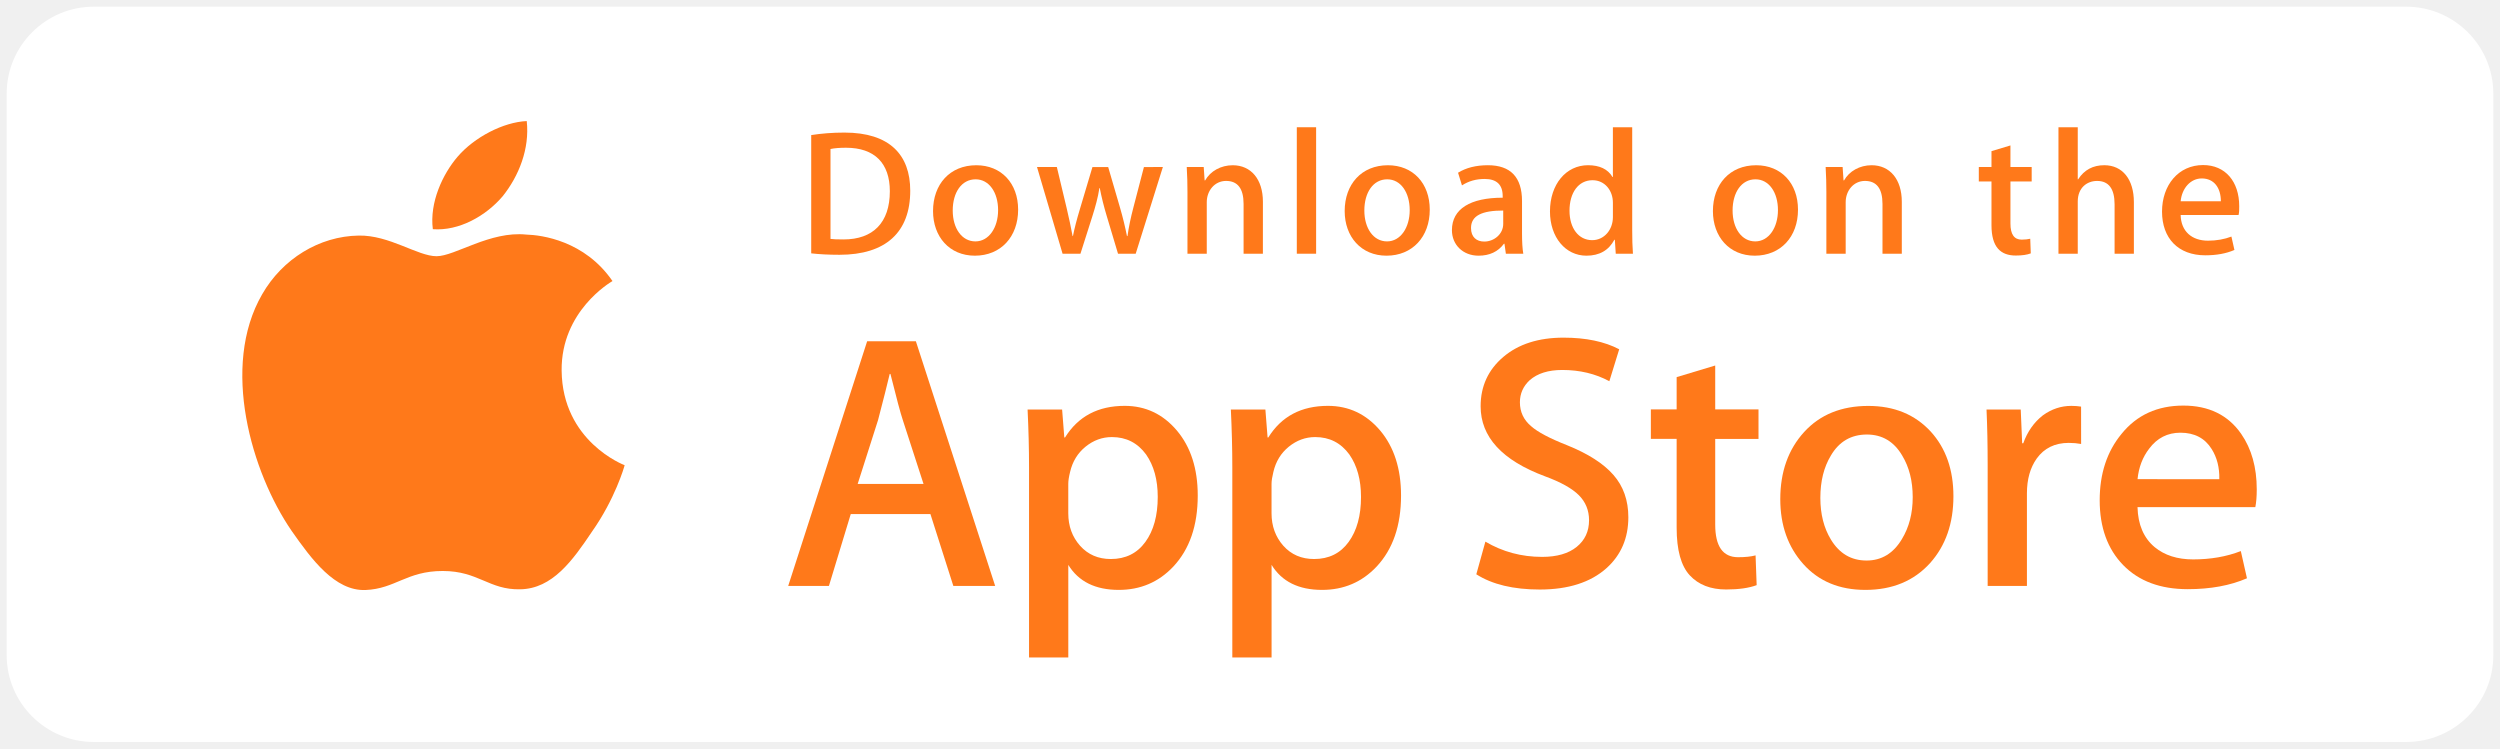
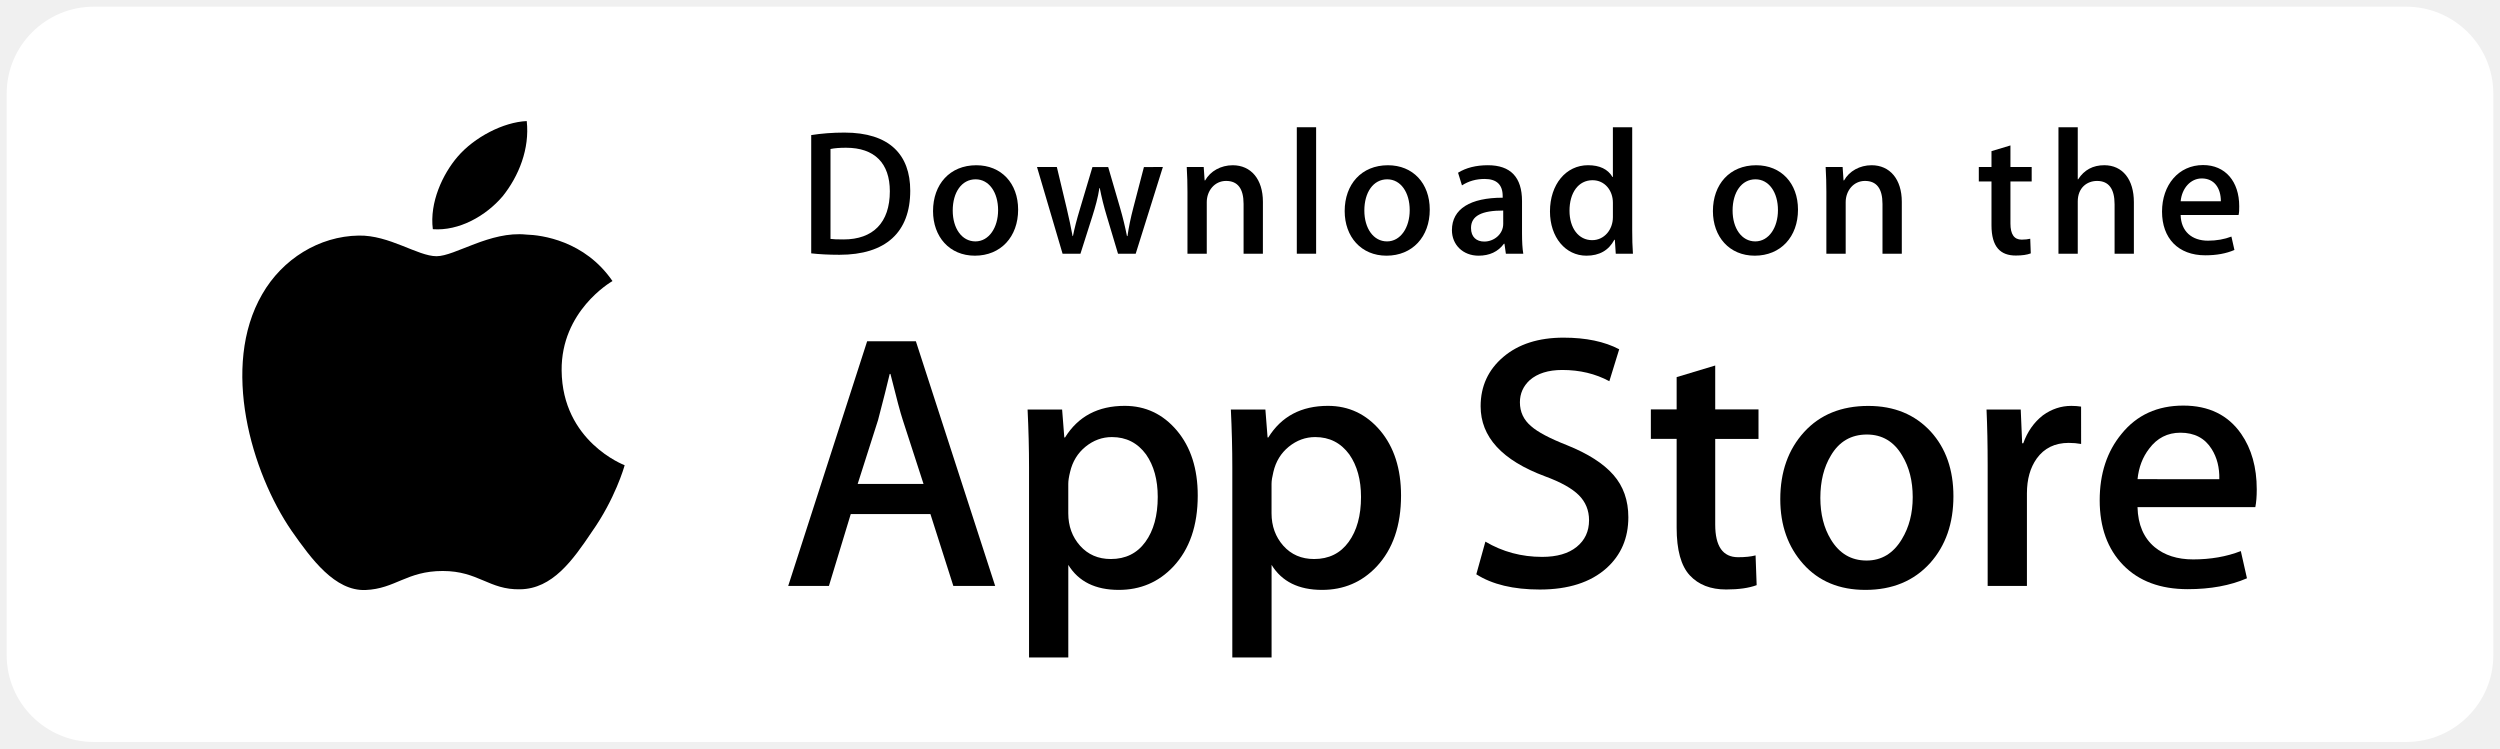
<svg xmlns="http://www.w3.org/2000/svg" version="1.1" id="Layer_1" x="0px" y="0px" width="187px" height="56px" viewBox="0 0 187 56" enable-background="new 0 0 187 56" xml:space="preserve">
  <description>Created with Sketch (http://www.bohemiancoding.com/sketch)</description>
  <path id="Shape" fill="#FFFFFF" d="M179.982,55.5H7.019c-3.594,0-6.519-2.912-6.519-6.493V7c0-3.584,2.925-6.5,6.519-6.5h172.962  c3.59,0,6.519,2.916,6.519,6.5v42.007C186.503,52.588,183.573,55.5,179.982,55.5L179.982,55.5L179.982,55.5z" />
  <g id="Shape_1_" transform="translate(17, 9)">
-     <path fill="#FF791A" d="M25.01,18.711c-0.04-4.432,3.636-6.588,3.804-6.688c-2.082-3.029-5.309-3.443-6.442-3.476   c-2.71-0.285-5.339,1.618-6.719,1.618c-1.408,0-3.534-1.591-5.825-1.544c-2.948,0.045-5.707,1.749-7.22,4.395   c-3.122,5.394-0.794,13.321,2.198,17.681c1.496,2.137,3.245,4.52,5.533,4.436c2.239-0.091,3.075-1.423,5.777-1.423   c2.677,0,3.462,1.423,5.796,1.369c2.403-0.037,3.916-2.145,5.36-4.3c1.729-2.446,2.424-4.858,2.451-4.982   C29.667,25.778,25.057,24.021,25.01,18.711L25.01,18.711z" />
-     <path fill="#FF791A" d="M20.601,5.678c1.204-1.503,2.028-3.548,1.799-5.622c-1.743,0.077-3.923,1.203-5.178,2.673   c-1.11,1.295-2.102,3.418-1.846,5.415C17.334,8.289,19.344,7.158,20.601,5.678L20.601,5.678z" />
+     <path fill="#000000" d="M25.01,18.711c-0.04-4.432,3.636-6.588,3.804-6.688c-2.082-3.029-5.309-3.443-6.442-3.476   c-2.71-0.285-5.339,1.618-6.719,1.618c-1.408,0-3.534-1.591-5.825-1.544c-2.948,0.045-5.707,1.749-7.22,4.395   c-3.122,5.394-0.794,13.321,2.198,17.681c1.496,2.137,3.245,4.52,5.533,4.436c2.239-0.091,3.075-1.423,5.777-1.423   c2.677,0,3.462,1.423,5.796,1.369c2.403-0.037,3.916-2.145,5.36-4.3c1.729-2.446,2.424-4.858,2.451-4.982   C29.667,25.778,25.057,24.021,25.01,18.711L25.01,18.711z" />
+     <path fill="#000000" d="M20.601,5.678c1.204-1.503,2.028-3.548,1.799-5.622c-1.743,0.077-3.923,1.203-5.178,2.673   c-1.11,1.295-2.102,3.418-1.846,5.415C17.334,8.289,19.344,7.158,20.601,5.678L20.601,5.678z" />
    <g transform="translate(41, 16)">
-       <path fill="#FF791A" d="M16.438,18.826h-3.129l-1.714-5.375H5.637l-1.633,5.375H0.958L6.862,0.528h3.646L16.438,18.826    L16.438,18.826z M11.079,11.196l-1.55-4.778C9.365,5.93,9.056,4.78,8.605,2.971H8.55C8.368,3.749,8.077,4.899,7.679,6.418    l-1.524,4.778H11.079L11.079,11.196z" />
-       <path fill="#FF791A" d="M31.591,12.066c0,2.244-0.61,4.018-1.832,5.32c-1.094,1.159-2.454,1.738-4.075,1.738    c-1.751,0-3.01-0.623-3.775-1.871v6.923h-2.937V9.968c0-1.409-0.037-2.854-0.109-4.337h2.583l0.164,2.091h0.055    c0.98-1.576,2.466-2.364,4.461-2.364c1.56,0,2.862,0.615,3.903,1.845C31.069,8.437,31.591,10.057,31.591,12.066L31.591,12.066z     M28.599,12.173c0-1.284-0.289-2.343-0.871-3.178c-0.635-0.868-1.488-1.302-2.557-1.302c-0.725,0-1.383,0.242-1.972,0.719    c-0.59,0.481-0.975,1.11-1.156,1.888c-0.091,0.363-0.136,0.659-0.136,0.892v2.201c0,0.958,0.295,1.768,0.885,2.431    c0.59,0.66,1.356,0.991,2.298,0.991c1.106,0,1.967-0.428,2.583-1.276C28.29,14.69,28.599,13.568,28.599,12.173L28.599,12.173z" />
-       <path fill="#FF791A" d="M46.798,12.066c0,2.244-0.61,4.018-1.832,5.32c-1.095,1.159-2.454,1.738-4.077,1.738    c-1.751,0-3.01-0.623-3.775-1.871v6.923h-2.937V9.968c0-1.409-0.037-2.854-0.109-4.337h2.583l0.164,2.091h0.055    c0.978-1.576,2.465-2.364,4.461-2.364c1.558,0,2.86,0.615,3.905,1.845C46.274,8.437,46.798,10.057,46.798,12.066L46.798,12.066z     M43.804,12.173c0-1.284-0.291-2.343-0.872-3.178c-0.635-0.868-1.485-1.302-2.554-1.302c-0.725,0-1.383,0.242-1.974,0.719    c-0.59,0.481-0.974,1.11-1.155,1.888c-0.09,0.363-0.138,0.659-0.138,0.892v2.201c0,0.958,0.296,1.768,0.883,2.431    c0.59,0.659,1.356,0.991,2.301,0.991c1.108,0,1.969-0.428,2.583-1.276C43.495,14.69,43.804,13.568,43.804,12.173L43.804,12.173z" />
-       <path fill="#FF791A" d="M63.8,13.693c0,1.558-0.546,2.824-1.63,3.802c-1.193,1.067-2.859,1.602-4.994,1.602    c-1.973,0-3.555-0.379-4.748-1.14l0.679-2.443c1.288,0.762,2.703,1.141,4.244,1.141c1.108,0,1.969-0.25,2.583-0.747    c0.616-0.498,0.927-1.163,0.927-1.994c0-0.744-0.258-1.367-0.763-1.874c-0.508-0.506-1.349-0.978-2.53-1.411    c-3.21-1.195-4.817-2.943-4.817-5.241c0-1.501,0.568-2.731,1.7-3.692c1.133-0.96,2.634-1.44,4.503-1.44    c1.668,0,3.059,0.29,4.162,0.869l-0.737,2.39c-1.039-0.561-2.211-0.841-3.523-0.841c-1.036,0-1.849,0.254-2.43,0.76    c-0.489,0.452-0.737,1.004-0.737,1.658c0,0.722,0.282,1.321,0.845,1.792c0.488,0.433,1.378,0.905,2.665,1.411    c1.579,0.635,2.739,1.375,3.482,2.225C63.428,11.369,63.8,12.429,63.8,13.693L63.8,13.693z" />
-       <path fill="#FF791A" d="M73.536,7.831h-3.238v6.406c0,1.629,0.57,2.442,1.714,2.442c0.525,0,0.96-0.044,1.305-0.136l0.081,2.226    c-0.579,0.216-1.341,0.324-2.284,0.324c-1.16,0-2.067-0.353-2.721-1.06c-0.652-0.707-0.98-1.891-0.98-3.557V7.825h-1.929v-2.2    h1.929V3.209l2.885-0.869v3.285h3.238V7.831L73.536,7.831z" />
-       <path fill="#FF791A" d="M88.116,12.12c0,2.028-0.581,3.693-1.742,4.995c-1.214,1.341-2.829,2.009-4.842,2.009    c-1.943,0-3.487-0.642-4.639-1.925c-1.152-1.286-1.728-2.905-1.728-4.859c0-2.045,0.595-3.719,1.781-5.022    c1.189-1.303,2.79-1.955,4.803-1.955c1.94,0,3.498,0.643,4.678,1.928C87.555,8.536,88.116,10.145,88.116,12.12L88.116,12.12z     M85.071,12.187c0-1.209-0.262-2.245-0.787-3.113c-0.616-1.048-1.498-1.572-2.64-1.572c-1.177,0-2.079,0.524-2.694,1.572    c-0.526,0.868-0.788,1.922-0.788,3.168c0,1.21,0.262,2.25,0.788,3.114c0.635,1.048,1.521,1.572,2.669,1.572    c1.123,0,2.003-0.535,2.64-1.598C84.8,14.442,85.071,13.398,85.071,12.187L85.071,12.187z" />
-       <path fill="#FF791A" d="M97.668,8.209c-0.291-0.054-0.602-0.081-0.926-0.081c-1.033,0-1.832,0.388-2.395,1.169    c-0.488,0.688-0.733,1.556-0.733,2.606v6.923h-2.937V9.787c0-1.519-0.029-2.905-0.085-4.154h2.559l0.107,2.525h0.081    c0.311-0.868,0.799-1.568,1.469-2.091c0.654-0.472,1.361-0.707,2.123-0.707c0.271,0,0.517,0.019,0.734,0.054L97.668,8.209    L97.668,8.209z" />
-       <path fill="#FF791A" d="M110.805,11.604c0,0.525-0.034,0.968-0.107,1.33h-8.812c0.033,1.303,0.46,2.302,1.279,2.989    c0.743,0.613,1.703,0.921,2.882,0.921c1.305,0,2.495-0.206,3.566-0.623l0.46,2.034c-1.251,0.544-2.728,0.815-4.432,0.815    c-2.05,0-3.659-0.602-4.83-1.804c-1.168-1.203-1.754-2.82-1.754-4.846c0-1.988,0.544-3.645,1.634-4.966    c1.141-1.411,2.683-2.116,4.622-2.116c1.905,0,3.348,0.705,4.328,2.116C110.415,8.572,110.805,9.958,110.805,11.604    L110.805,11.604z M108.004,10.844c0.021-0.87-0.172-1.62-0.57-2.254c-0.508-0.817-1.291-1.224-2.339-1.224    c-0.96,0-1.743,0.397-2.338,1.195c-0.489,0.634-0.78,1.396-0.869,2.28L108.004,10.844L108.004,10.844z" />
+       <path fill="#000000" d="M16.438,18.826h-3.129l-1.714-5.375H5.637l-1.633,5.375H0.958L6.862,0.528h3.646L16.438,18.826    L16.438,18.826z M11.079,11.196l-1.55-4.778C9.365,5.93,9.056,4.78,8.605,2.971H8.55C8.368,3.749,8.077,4.899,7.679,6.418    l-1.524,4.778H11.079L11.079,11.196z" />
+       <path fill="#000000" d="M31.591,12.066c0,2.244-0.61,4.018-1.832,5.32c-1.094,1.159-2.454,1.738-4.075,1.738    c-1.751,0-3.01-0.623-3.775-1.871v6.923h-2.937V9.968c0-1.409-0.037-2.854-0.109-4.337h2.583l0.164,2.091h0.055    c0.98-1.576,2.466-2.364,4.461-2.364c1.56,0,2.862,0.615,3.903,1.845C31.069,8.437,31.591,10.057,31.591,12.066L31.591,12.066z     M28.599,12.173c0-1.284-0.289-2.343-0.871-3.178c-0.635-0.868-1.488-1.302-2.557-1.302c-0.725,0-1.383,0.242-1.972,0.719    c-0.59,0.481-0.975,1.11-1.156,1.888c-0.091,0.363-0.136,0.659-0.136,0.892v2.201c0,0.958,0.295,1.768,0.885,2.431    c0.59,0.66,1.356,0.991,2.298,0.991c1.106,0,1.967-0.428,2.583-1.276C28.29,14.69,28.599,13.568,28.599,12.173L28.599,12.173z" />
+       <path fill="#000000" d="M46.798,12.066c0,2.244-0.61,4.018-1.832,5.32c-1.095,1.159-2.454,1.738-4.077,1.738    c-1.751,0-3.01-0.623-3.775-1.871v6.923h-2.937V9.968c0-1.409-0.037-2.854-0.109-4.337h2.583l0.164,2.091h0.055    c0.978-1.576,2.465-2.364,4.461-2.364c1.558,0,2.86,0.615,3.905,1.845C46.274,8.437,46.798,10.057,46.798,12.066L46.798,12.066z     M43.804,12.173c0-1.284-0.291-2.343-0.872-3.178c-0.635-0.868-1.485-1.302-2.554-1.302c-0.725,0-1.383,0.242-1.974,0.719    c-0.59,0.481-0.974,1.11-1.155,1.888c-0.09,0.363-0.138,0.659-0.138,0.892v2.201c0,0.958,0.296,1.768,0.883,2.431    c0.59,0.659,1.356,0.991,2.301,0.991c1.108,0,1.969-0.428,2.583-1.276C43.495,14.69,43.804,13.568,43.804,12.173L43.804,12.173z" />
+       <path fill="#000000" d="M63.8,13.693c0,1.558-0.546,2.824-1.63,3.802c-1.193,1.067-2.859,1.602-4.994,1.602    c-1.973,0-3.555-0.379-4.748-1.14l0.679-2.443c1.288,0.762,2.703,1.141,4.244,1.141c1.108,0,1.969-0.25,2.583-0.747    c0.616-0.498,0.927-1.163,0.927-1.994c0-0.744-0.258-1.367-0.763-1.874c-0.508-0.506-1.349-0.978-2.53-1.411    c-3.21-1.195-4.817-2.943-4.817-5.241c0-1.501,0.568-2.731,1.7-3.692c1.133-0.96,2.634-1.44,4.503-1.44    c1.668,0,3.059,0.29,4.162,0.869l-0.737,2.39c-1.039-0.561-2.211-0.841-3.523-0.841c-1.036,0-1.849,0.254-2.43,0.76    c-0.489,0.452-0.737,1.004-0.737,1.658c0,0.722,0.282,1.321,0.845,1.792c0.488,0.433,1.378,0.905,2.665,1.411    c1.579,0.635,2.739,1.375,3.482,2.225C63.428,11.369,63.8,12.429,63.8,13.693L63.8,13.693z" />
+       <path fill="#000000" d="M73.536,7.831h-3.238v6.406c0,1.629,0.57,2.442,1.714,2.442c0.525,0,0.96-0.044,1.305-0.136l0.081,2.226    c-0.579,0.216-1.341,0.324-2.284,0.324c-1.16,0-2.067-0.353-2.721-1.06c-0.652-0.707-0.98-1.891-0.98-3.557V7.825h-1.929v-2.2    h1.929V3.209l2.885-0.869v3.285h3.238V7.831L73.536,7.831z" />
+       <path fill="#000000" d="M88.116,12.12c0,2.028-0.581,3.693-1.742,4.995c-1.214,1.341-2.829,2.009-4.842,2.009    c-1.943,0-3.487-0.642-4.639-1.925c-1.152-1.286-1.728-2.905-1.728-4.859c0-2.045,0.595-3.719,1.781-5.022    c1.189-1.303,2.79-1.955,4.803-1.955c1.94,0,3.498,0.643,4.678,1.928C87.555,8.536,88.116,10.145,88.116,12.12L88.116,12.12z     M85.071,12.187c0-1.209-0.262-2.245-0.787-3.113c-0.616-1.048-1.498-1.572-2.64-1.572c-1.177,0-2.079,0.524-2.694,1.572    c-0.526,0.868-0.788,1.922-0.788,3.168c0,1.21,0.262,2.25,0.788,3.114c0.635,1.048,1.521,1.572,2.669,1.572    c1.123,0,2.003-0.535,2.64-1.598C84.8,14.442,85.071,13.398,85.071,12.187L85.071,12.187z" />
+       <path fill="#000000" d="M97.668,8.209c-0.291-0.054-0.602-0.081-0.926-0.081c-1.033,0-1.832,0.388-2.395,1.169    c-0.488,0.688-0.733,1.556-0.733,2.606v6.923h-2.937V9.787c0-1.519-0.029-2.905-0.085-4.154h2.559l0.107,2.525h0.081    c0.311-0.868,0.799-1.568,1.469-2.091c0.654-0.472,1.361-0.707,2.123-0.707c0.271,0,0.517,0.019,0.734,0.054L97.668,8.209    L97.668,8.209z" />
+       <path fill="#000000" d="M110.805,11.604c0,0.525-0.034,0.968-0.107,1.33h-8.812c0.033,1.303,0.46,2.302,1.279,2.989    c0.743,0.613,1.703,0.921,2.882,0.921c1.305,0,2.495-0.206,3.566-0.623l0.46,2.034c-1.251,0.544-2.728,0.815-4.432,0.815    c-2.05,0-3.659-0.602-4.83-1.804c-1.168-1.203-1.754-2.82-1.754-4.846c0-1.988,0.544-3.645,1.634-4.966    c1.141-1.411,2.683-2.116,4.622-2.116c1.905,0,3.348,0.705,4.328,2.116C110.415,8.572,110.805,9.958,110.805,11.604    L110.805,11.604z M108.004,10.844c0.021-0.87-0.172-1.62-0.57-2.254c-0.508-0.817-1.291-1.224-2.339-1.224    c-0.96,0-1.743,0.397-2.338,1.195c-0.489,0.634-0.78,1.396-0.869,2.28L108.004,10.844L108.004,10.844z" />
    </g>
    <g transform="translate(43, 1)">
-       <path fill="#FF791A" d="M2.791,9.058c-0.817,0-1.524-0.04-2.112-0.107V0.104c0.762-0.12,1.59-0.187,2.487-0.187    c3.369,0,4.92,1.654,4.92,4.35C8.086,7.377,6.253,9.058,2.791,9.058L2.791,9.058z M3.284,1.051c-0.455,0-0.842,0.027-1.163,0.094    V7.87c0.174,0.027,0.507,0.04,0.975,0.04c2.207,0,3.464-1.254,3.464-3.603C6.56,2.213,5.424,1.051,3.284,1.051L3.284,1.051z" />
-       <path fill="#FF791A" d="M12.92,9.125c-1.899,0-3.129-1.415-3.129-3.336c0-2.002,1.257-3.429,3.236-3.429    c1.871,0,3.129,1.347,3.129,3.323C16.157,7.71,14.86,9.125,12.92,9.125L12.92,9.125z M12.975,3.413    c-1.043,0-1.711,0.974-1.711,2.335c0,1.335,0.682,2.309,1.697,2.309s1.697-1.041,1.697-2.336    C14.659,4.401,13.991,3.413,12.975,3.413L12.975,3.413z" />
-       <path fill="#FF791A" d="M26.983,2.493l-2.032,6.484h-1.324l-0.842-2.816c-0.214-0.707-0.387-1.401-0.522-2.094h-0.028    c-0.106,0.707-0.307,1.415-0.521,2.094l-0.896,2.816H19.48l-1.912-6.484h1.484l0.736,3.083c0.174,0.734,0.32,1.427,0.441,2.082    h0.028c0.106-0.546,0.28-1.228,0.535-2.068l0.923-3.095h1.177l0.883,3.029c0.214,0.734,0.387,1.455,0.522,2.135h0.039    c0.094-0.667,0.241-1.375,0.441-2.135l0.789-3.029L26.983,2.493L26.983,2.493z" />
-       <path fill="#FF791A" d="M34.464,8.978H33.02V5.254c0-1.147-0.441-1.721-1.31-1.721c-0.856,0-1.444,0.734-1.444,1.588v3.857h-1.444    V4.347c0-0.573-0.014-1.188-0.054-1.855h1.27l0.068,1.001h0.04c0.389-0.693,1.177-1.133,2.06-1.133c1.364,0,2.26,1.041,2.26,2.735    L34.464,8.978L34.464,8.978z" />
-       <path fill="#FF791A" d="M38.446,8.978h-1.445v-9.46h1.445V8.978L38.446,8.978z" />
-       <path fill="#FF791A" d="M43.711,9.125c-1.897,0-3.129-1.415-3.129-3.336c0-2.002,1.257-3.429,3.235-3.429    c1.872,0,3.129,1.347,3.129,3.323C46.947,7.71,45.649,9.125,43.711,9.125L43.711,9.125z M43.764,3.413    c-1.043,0-1.711,0.974-1.711,2.335c0,1.335,0.683,2.309,1.696,2.309c1.017,0,1.697-1.041,1.697-2.336    C45.448,4.401,44.781,3.413,43.764,3.413L43.764,3.413z" />
-       <path fill="#FF791A" d="M52.639,8.978l-0.105-0.747h-0.039c-0.441,0.601-1.084,0.894-1.9,0.894c-1.164,0-1.991-0.814-1.991-1.909    c0-1.6,1.39-2.428,3.797-2.428v-0.12c0-0.854-0.453-1.282-1.349-1.282c-0.641,0-1.203,0.161-1.697,0.481L49.062,2.92    c0.601-0.374,1.35-0.561,2.231-0.561c1.697,0,2.554,0.894,2.554,2.683V7.43c0,0.655,0.029,1.162,0.094,1.548H52.639L52.639,8.978z     M52.44,5.748c-1.604,0-2.408,0.388-2.408,1.308c0,0.681,0.415,1.013,0.991,1.013c0.734,0,1.418-0.56,1.418-1.32L52.44,5.748    L52.44,5.748z" />
-       <path fill="#FF791A" d="M60.859,8.978l-0.068-1.041h-0.04c-0.415,0.786-1.112,1.188-2.086,1.188c-1.567,0-2.727-1.375-2.727-3.31    c0-2.028,1.203-3.457,2.845-3.457c0.869,0,1.485,0.293,1.832,0.881h0.029v-3.722h1.445v7.712c0,0.627,0.015,1.214,0.054,1.748    C62.144,8.978,60.859,8.978,60.859,8.978L60.859,8.978z M60.645,5.162c0-0.908-0.602-1.682-1.521-1.682    c-1.071,0-1.725,0.947-1.725,2.281c0,1.308,0.679,2.203,1.696,2.203c0.908,0,1.55-0.788,1.55-1.721V5.162L60.645,5.162z" />
-       <path fill="#FF791A" d="M71.254,9.125c-1.897,0-3.128-1.415-3.128-3.336c0-2.002,1.257-3.429,3.235-3.429    c1.872,0,3.129,1.347,3.129,3.323C74.492,7.71,73.195,9.125,71.254,9.125L71.254,9.125z M71.308,3.413    c-1.042,0-1.71,0.974-1.71,2.335c0,1.335,0.682,2.309,1.696,2.309c1.017,0,1.697-1.041,1.697-2.336    C72.994,4.401,72.326,3.413,71.308,3.413L71.308,3.413z" />
-       <path fill="#FF791A" d="M82.255,8.978H80.81V5.254c0-1.147-0.441-1.721-1.31-1.721c-0.856,0-1.443,0.734-1.443,1.588v3.857h-1.445    V4.347c0-0.573-0.014-1.188-0.054-1.855h1.27l0.068,1.001h0.04c0.387-0.693,1.177-1.134,2.058-1.134    c1.364,0,2.261,1.041,2.261,2.735V8.978L82.255,8.978z" />
-       <path fill="#FF791A" d="M91.97,3.574h-1.589v3.149c0,0.802,0.278,1.202,0.84,1.202c0.255,0,0.468-0.027,0.641-0.067l0.04,1.095    c-0.28,0.107-0.654,0.161-1.12,0.161c-1.138,0-1.819-0.627-1.819-2.269v-3.27h-0.948V2.494h0.948V1.306l1.418-0.428v1.614h1.589    V3.574L91.97,3.574z" />
-       <path fill="#FF791A" d="M99.614,8.978h-1.443V5.282c0-1.161-0.44-1.748-1.31-1.748c-0.748,0-1.445,0.507-1.445,1.535v3.909h-1.443    v-9.46h1.443v3.895h0.029c0.455-0.707,1.113-1.055,1.954-1.055c1.375,0,2.215,1.067,2.215,2.762V8.978L99.614,8.978z" />
-       <path fill="#FF791A" d="M107.445,6.082h-4.333c0.028,1.228,0.842,1.921,2.047,1.921c0.641,0,1.23-0.107,1.751-0.307l0.225,1.001    c-0.614,0.267-1.338,0.4-2.18,0.4c-2.032,0-3.235-1.281-3.235-3.268c0-1.988,1.232-3.483,3.072-3.483    c1.66,0,2.702,1.228,2.702,3.083C107.499,5.682,107.487,5.909,107.445,6.082L107.445,6.082z M106.121,5.055    c0-1.001-0.506-1.708-1.429-1.708c-0.829,0-1.485,0.72-1.579,1.708H106.121L106.121,5.055z" />
+       <path fill="#000000" d="M2.791,9.058c-0.817,0-1.524-0.04-2.112-0.107V0.104c0.762-0.12,1.59-0.187,2.487-0.187    c3.369,0,4.92,1.654,4.92,4.35C8.086,7.377,6.253,9.058,2.791,9.058L2.791,9.058z M3.284,1.051c-0.455,0-0.842,0.027-1.163,0.094    V7.87c0.174,0.027,0.507,0.04,0.975,0.04c2.207,0,3.464-1.254,3.464-3.603C6.56,2.213,5.424,1.051,3.284,1.051L3.284,1.051z" />
+       <path fill="#000000" d="M12.92,9.125c-1.899,0-3.129-1.415-3.129-3.336c0-2.002,1.257-3.429,3.236-3.429    c1.871,0,3.129,1.347,3.129,3.323C16.157,7.71,14.86,9.125,12.92,9.125L12.92,9.125z M12.975,3.413    c-1.043,0-1.711,0.974-1.711,2.335c0,1.335,0.682,2.309,1.697,2.309s1.697-1.041,1.697-2.336    C14.659,4.401,13.991,3.413,12.975,3.413L12.975,3.413z" />
+       <path fill="#000000" d="M26.983,2.493l-2.032,6.484h-1.324l-0.842-2.816c-0.214-0.707-0.387-1.401-0.522-2.094h-0.028    c-0.106,0.707-0.307,1.415-0.521,2.094l-0.896,2.816H19.48l-1.912-6.484h1.484l0.736,3.083c0.174,0.734,0.32,1.427,0.441,2.082    h0.028c0.106-0.546,0.28-1.228,0.535-2.068l0.923-3.095h1.177l0.883,3.029c0.214,0.734,0.387,1.455,0.522,2.135h0.039    c0.094-0.667,0.241-1.375,0.441-2.135l0.789-3.029L26.983,2.493L26.983,2.493z" />
+       <path fill="#000000" d="M34.464,8.978H33.02V5.254c0-1.147-0.441-1.721-1.31-1.721c-0.856,0-1.444,0.734-1.444,1.588v3.857h-1.444    V4.347c0-0.573-0.014-1.188-0.054-1.855h1.27l0.068,1.001h0.04c0.389-0.693,1.177-1.133,2.06-1.133c1.364,0,2.26,1.041,2.26,2.735    L34.464,8.978L34.464,8.978z" />
+       <path fill="#000000" d="M38.446,8.978h-1.445v-9.46h1.445V8.978L38.446,8.978z" />
+       <path fill="#000000" d="M43.711,9.125c-1.897,0-3.129-1.415-3.129-3.336c0-2.002,1.257-3.429,3.235-3.429    c1.872,0,3.129,1.347,3.129,3.323C46.947,7.71,45.649,9.125,43.711,9.125L43.711,9.125z M43.764,3.413    c-1.043,0-1.711,0.974-1.711,2.335c0,1.335,0.683,2.309,1.696,2.309c1.017,0,1.697-1.041,1.697-2.336    C45.448,4.401,44.781,3.413,43.764,3.413L43.764,3.413z" />
+       <path fill="#000000" d="M52.639,8.978l-0.105-0.747h-0.039c-0.441,0.601-1.084,0.894-1.9,0.894c-1.164,0-1.991-0.814-1.991-1.909    c0-1.6,1.39-2.428,3.797-2.428v-0.12c0-0.854-0.453-1.282-1.349-1.282c-0.641,0-1.203,0.161-1.697,0.481L49.062,2.92    c0.601-0.374,1.35-0.561,2.231-0.561c1.697,0,2.554,0.894,2.554,2.683V7.43c0,0.655,0.029,1.162,0.094,1.548H52.639L52.639,8.978z     M52.44,5.748c-1.604,0-2.408,0.388-2.408,1.308c0,0.681,0.415,1.013,0.991,1.013c0.734,0,1.418-0.56,1.418-1.32L52.44,5.748    L52.44,5.748z" />
+       <path fill="#000000" d="M60.859,8.978l-0.068-1.041h-0.04c-0.415,0.786-1.112,1.188-2.086,1.188c-1.567,0-2.727-1.375-2.727-3.31    c0-2.028,1.203-3.457,2.845-3.457c0.869,0,1.485,0.293,1.832,0.881h0.029v-3.722h1.445v7.712c0,0.627,0.015,1.214,0.054,1.748    C62.144,8.978,60.859,8.978,60.859,8.978L60.859,8.978z M60.645,5.162c0-0.908-0.602-1.682-1.521-1.682    c-1.071,0-1.725,0.947-1.725,2.281c0,1.308,0.679,2.203,1.696,2.203c0.908,0,1.55-0.788,1.55-1.721V5.162L60.645,5.162z" />
+       <path fill="#000000" d="M71.254,9.125c-1.897,0-3.128-1.415-3.128-3.336c0-2.002,1.257-3.429,3.235-3.429    c1.872,0,3.129,1.347,3.129,3.323C74.492,7.71,73.195,9.125,71.254,9.125L71.254,9.125z M71.308,3.413    c-1.042,0-1.71,0.974-1.71,2.335c0,1.335,0.682,2.309,1.696,2.309c1.017,0,1.697-1.041,1.697-2.336    C72.994,4.401,72.326,3.413,71.308,3.413L71.308,3.413z" />
+       <path fill="#000000" d="M82.255,8.978H80.81V5.254c0-1.147-0.441-1.721-1.31-1.721c-0.856,0-1.443,0.734-1.443,1.588v3.857h-1.445    V4.347c0-0.573-0.014-1.188-0.054-1.855h1.27l0.068,1.001h0.04c0.387-0.693,1.177-1.134,2.058-1.134    c1.364,0,2.261,1.041,2.261,2.735V8.978L82.255,8.978z" />
+       <path fill="#000000" d="M91.97,3.574h-1.589v3.149c0,0.802,0.278,1.202,0.84,1.202c0.255,0,0.468-0.027,0.641-0.067l0.04,1.095    c-0.28,0.107-0.654,0.161-1.12,0.161c-1.138,0-1.819-0.627-1.819-2.269v-3.27h-0.948V2.494h0.948V1.306l1.418-0.428v1.614h1.589    V3.574L91.97,3.574z" />
+       <path fill="#000000" d="M99.614,8.978h-1.443V5.282c0-1.161-0.44-1.748-1.31-1.748c-0.748,0-1.445,0.507-1.445,1.535v3.909h-1.443    v-9.46h1.443v3.895h0.029c0.455-0.707,1.113-1.055,1.954-1.055c1.375,0,2.215,1.067,2.215,2.762V8.978L99.614,8.978z" />
+       <path fill="#000000" d="M107.445,6.082h-4.333c0.028,1.228,0.842,1.921,2.047,1.921c0.641,0,1.23-0.107,1.751-0.307l0.225,1.001    c-0.614,0.267-1.338,0.4-2.18,0.4c-2.032,0-3.235-1.281-3.235-3.268c0-1.988,1.232-3.483,3.072-3.483    c1.66,0,2.702,1.228,2.702,3.083C107.499,5.682,107.487,5.909,107.445,6.082L107.445,6.082z M106.121,5.055    c0-1.001-0.506-1.708-1.429-1.708c-0.829,0-1.485,0.72-1.579,1.708H106.121L106.121,5.055z" />
    </g>
  </g>
</svg>
